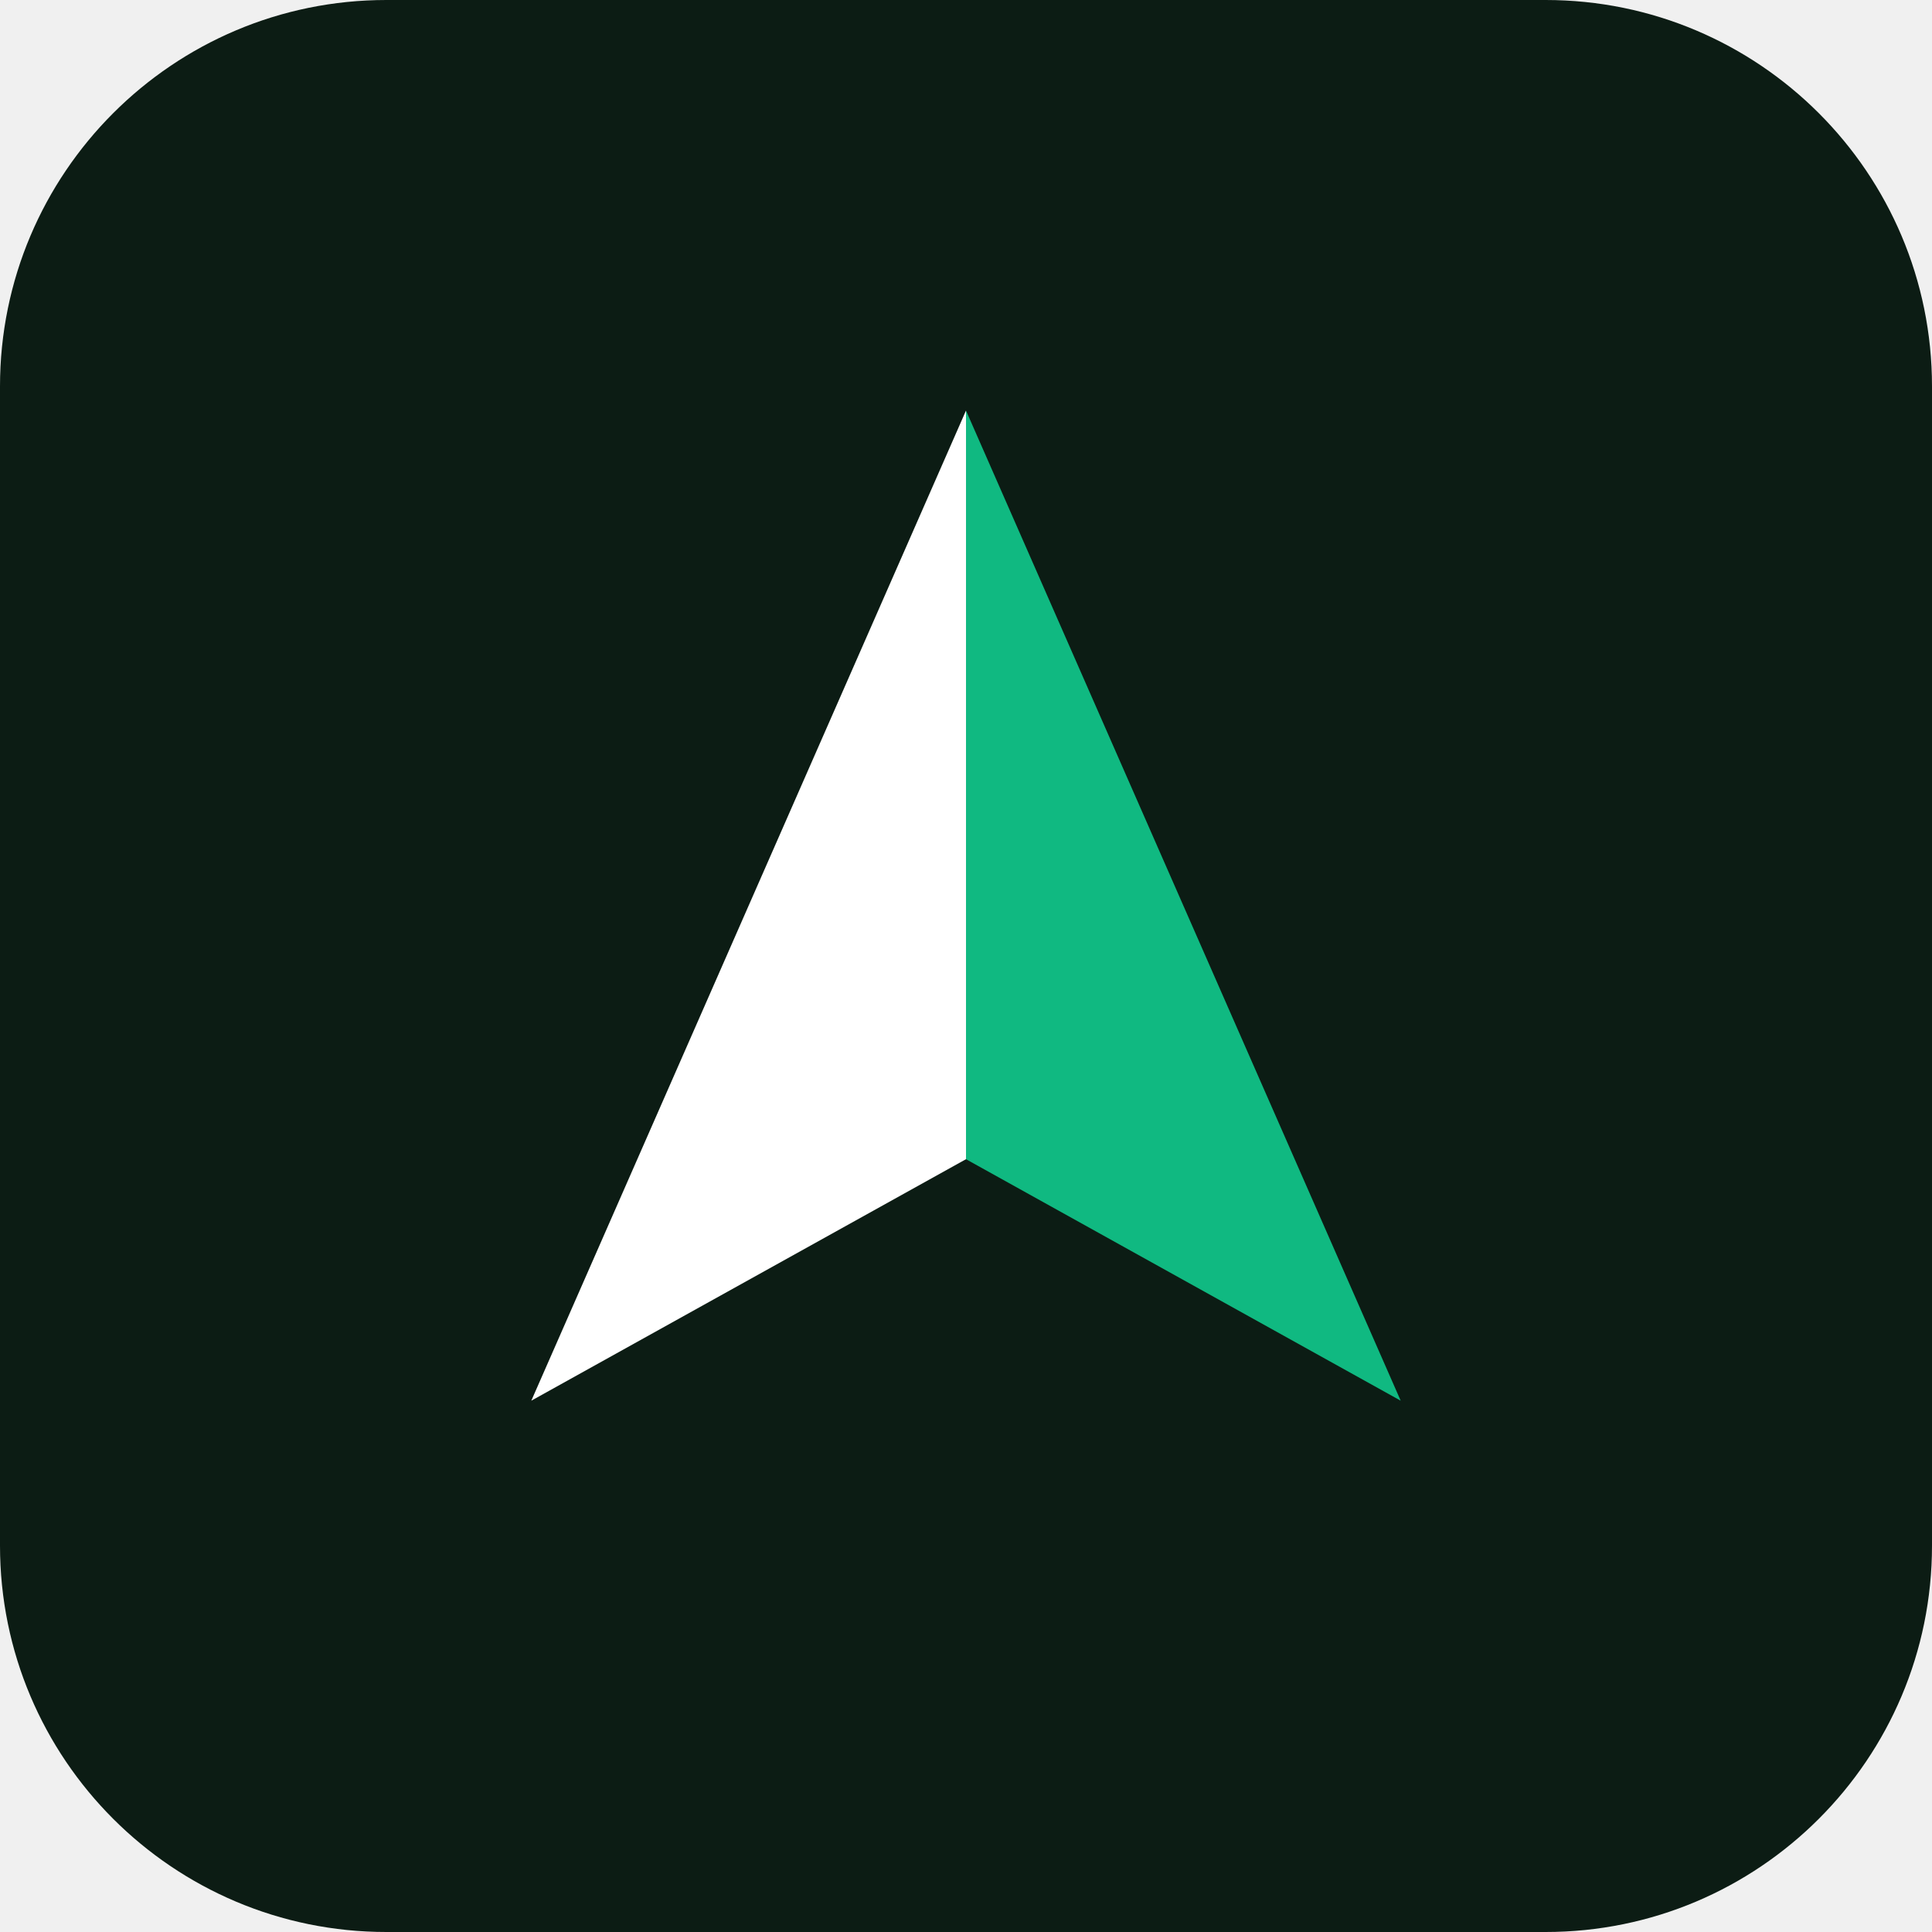
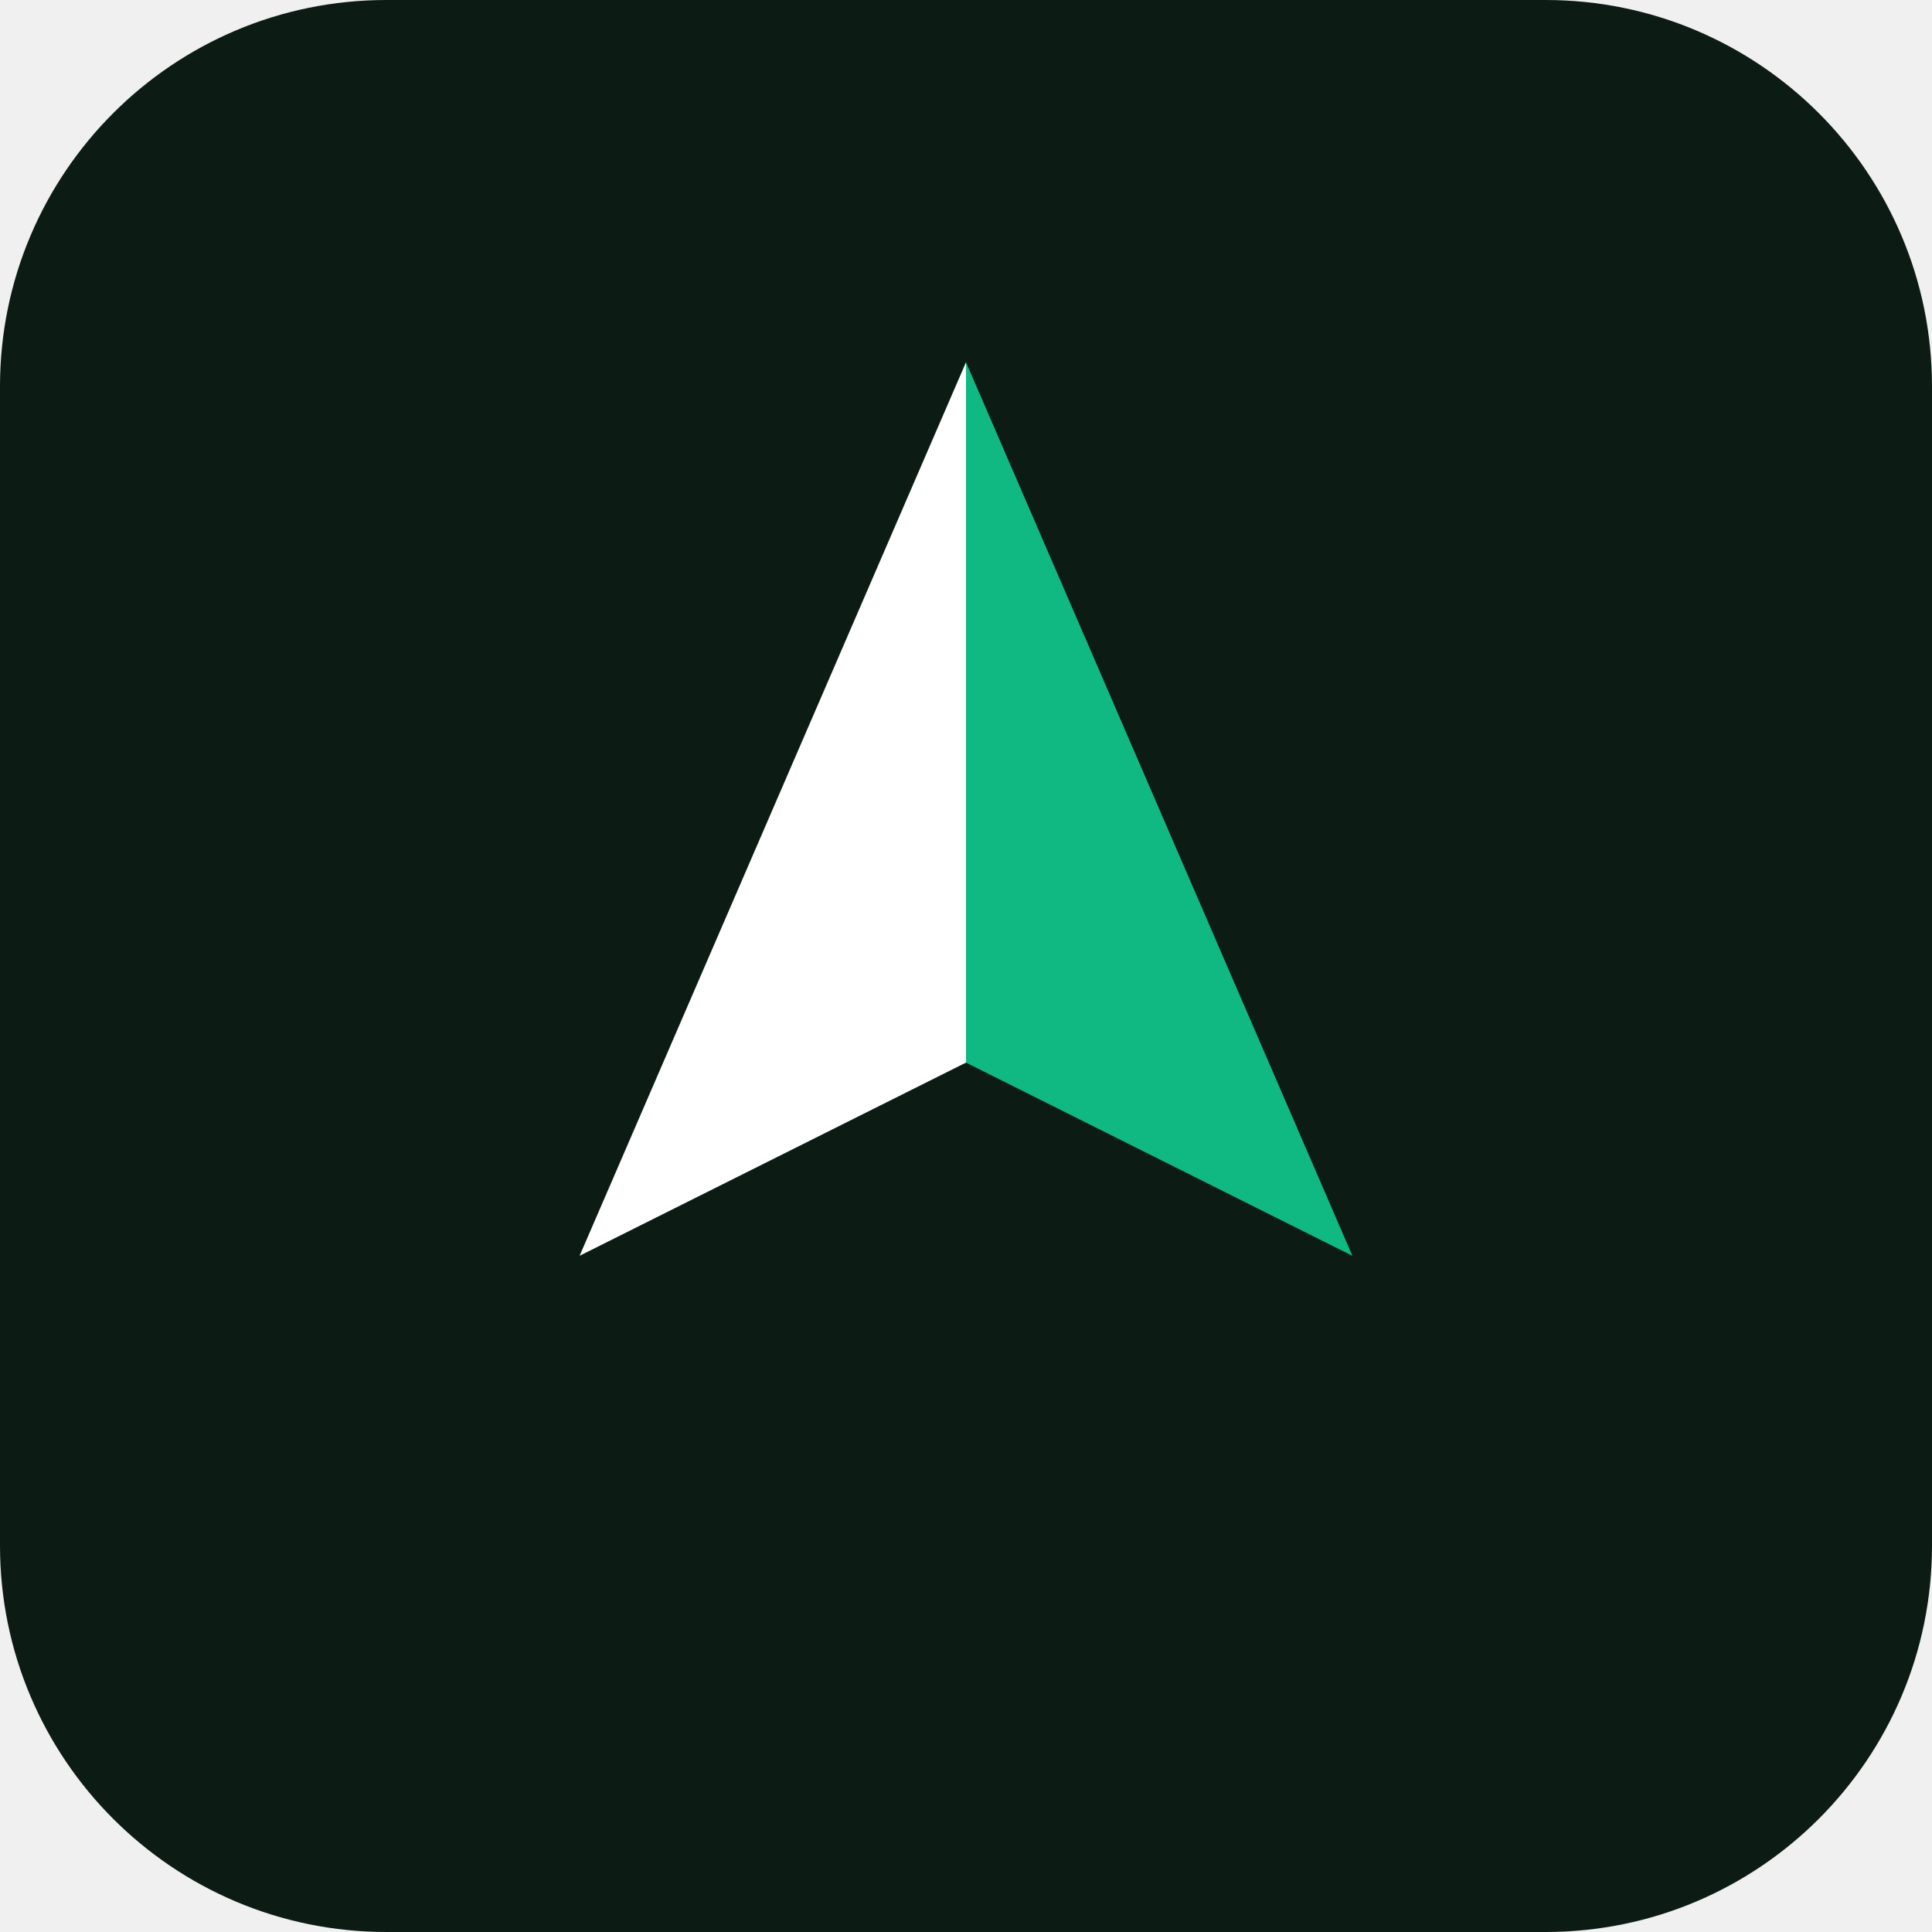
<svg xmlns="http://www.w3.org/2000/svg" width="40" height="40" viewBox="0 0 40 40" fill="none">
  <rect width="40" height="40" rx="8" fill="#0C1C14" />
-   <path d="M 20 8.5 L 11 29 L 20 24 Z" fill="#FFFFFF" />
-   <path d="M 20 8.5 L 20 24 L 29 29 Z" fill="#10B981" />
+   <path d="M 20 7.5 L 12 26 L 20 22 Z" fill="#FFFFFF" />
+   <path d="M 20 7.5 L 20 22 L 28 26 Z" fill="#10B981" />
</svg>
